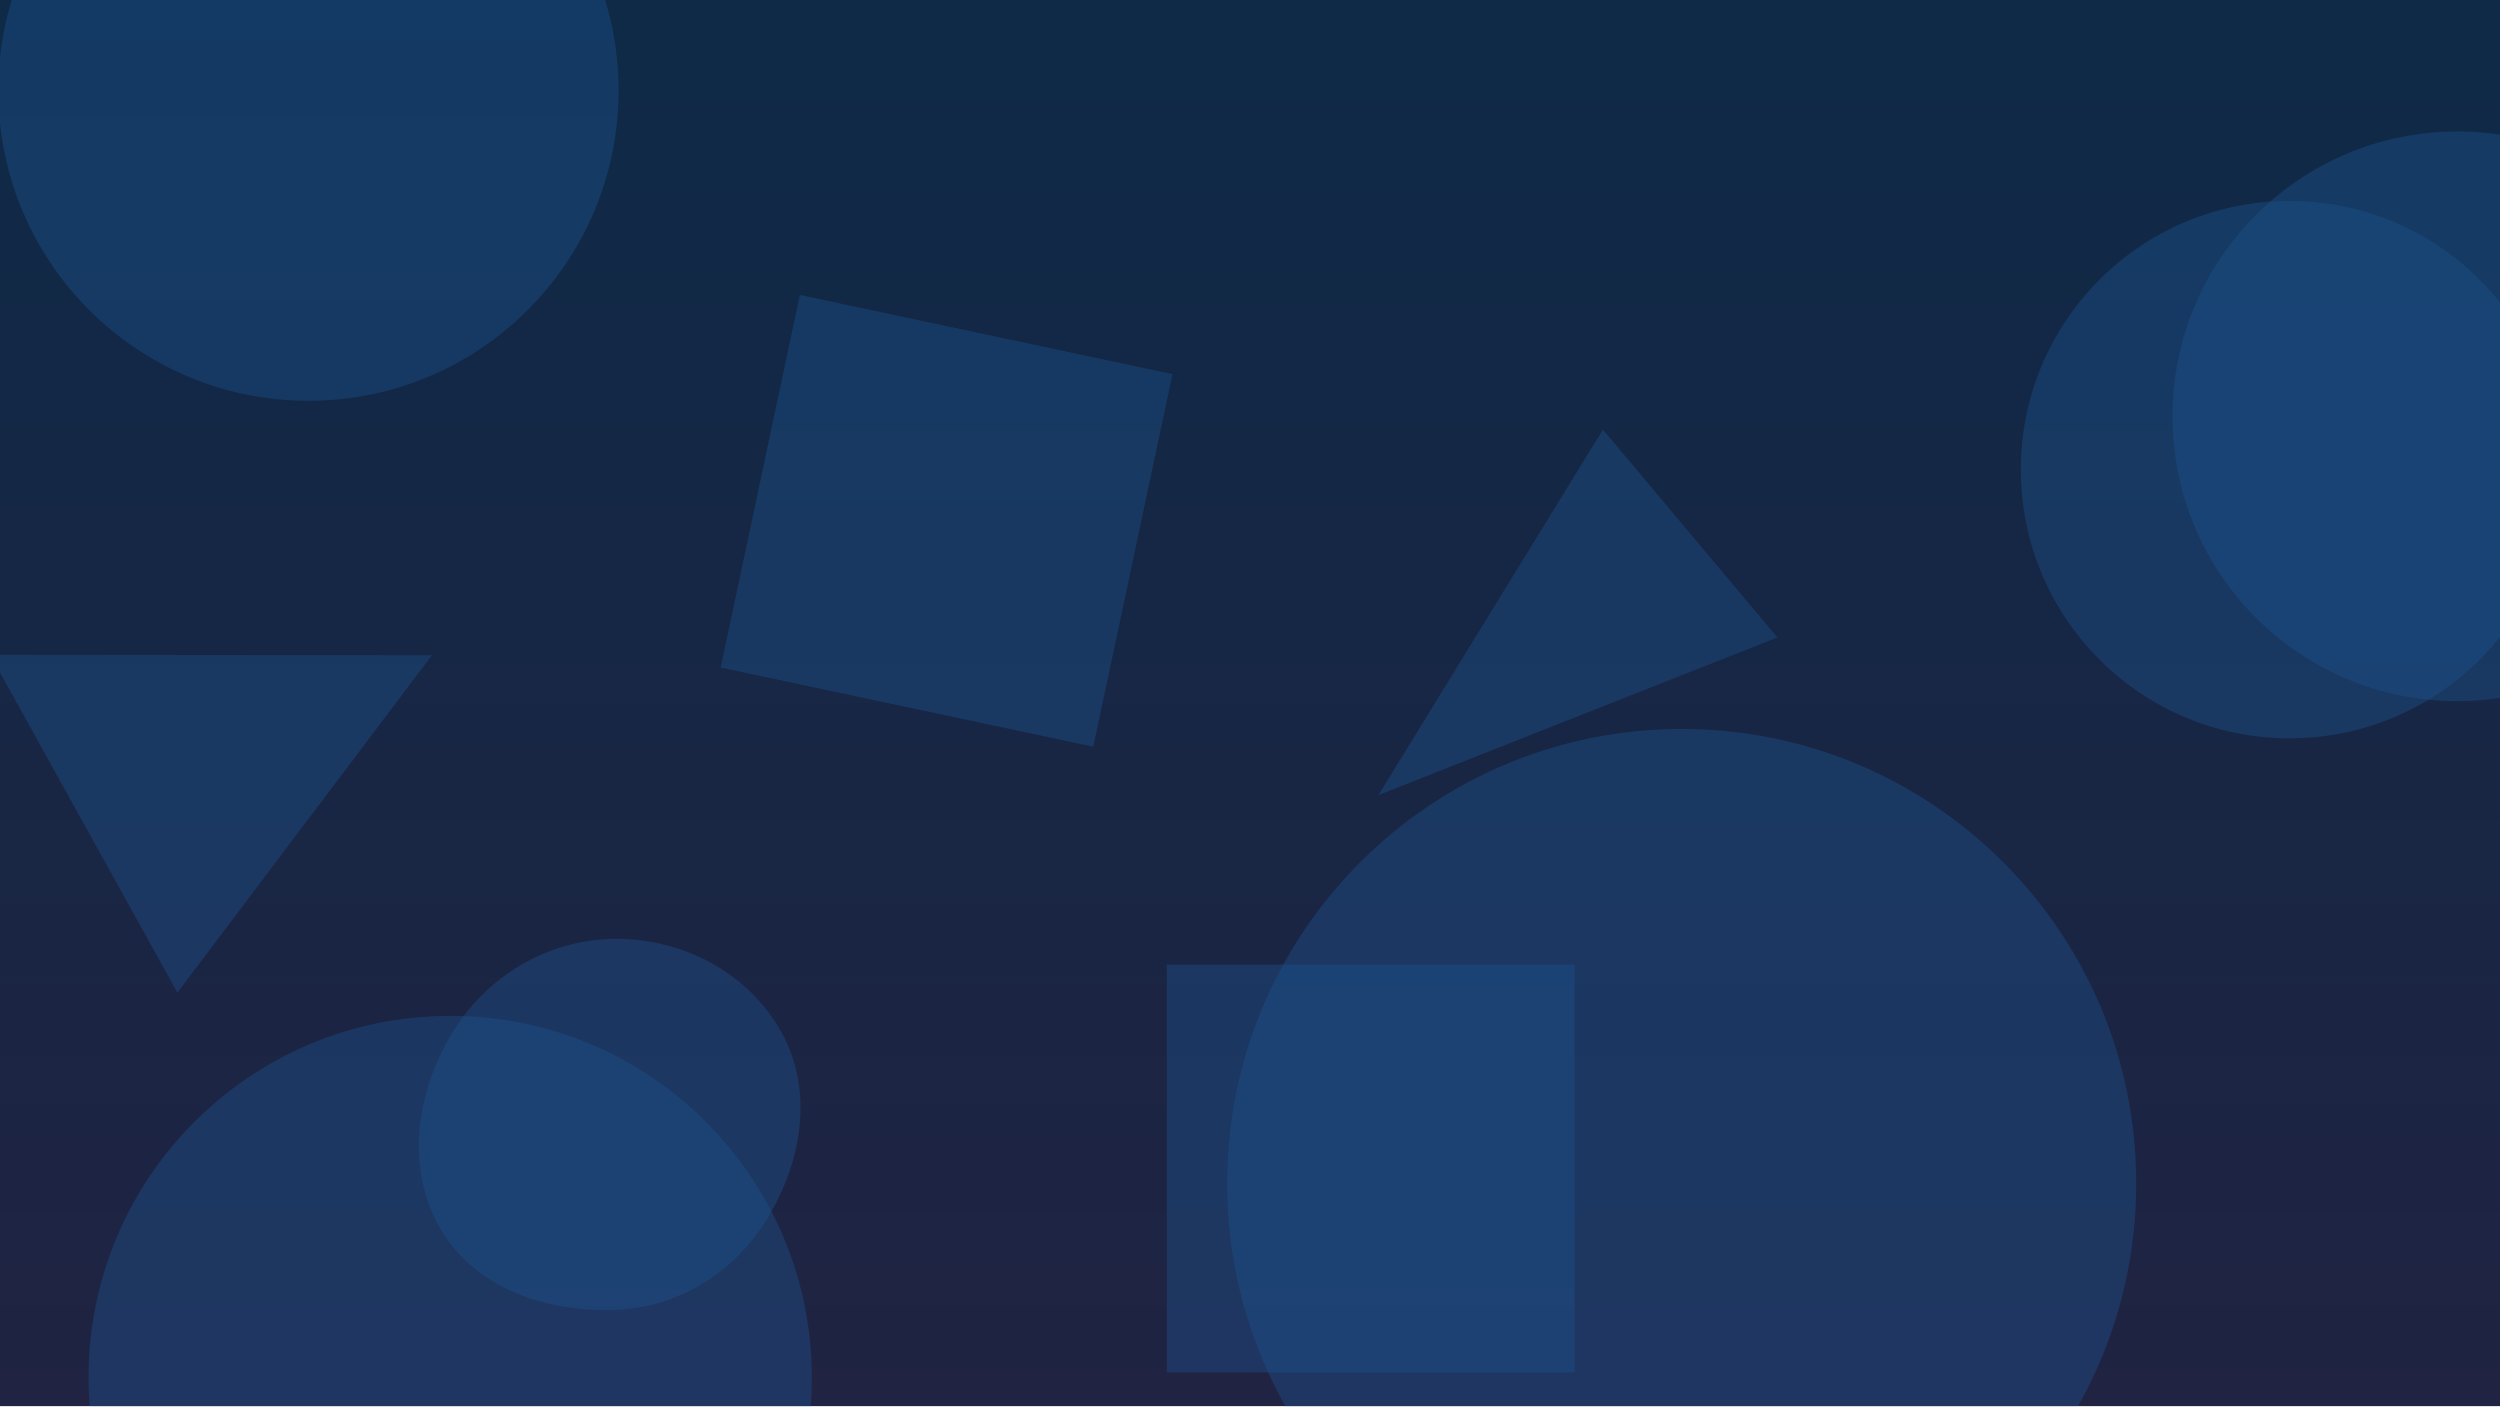
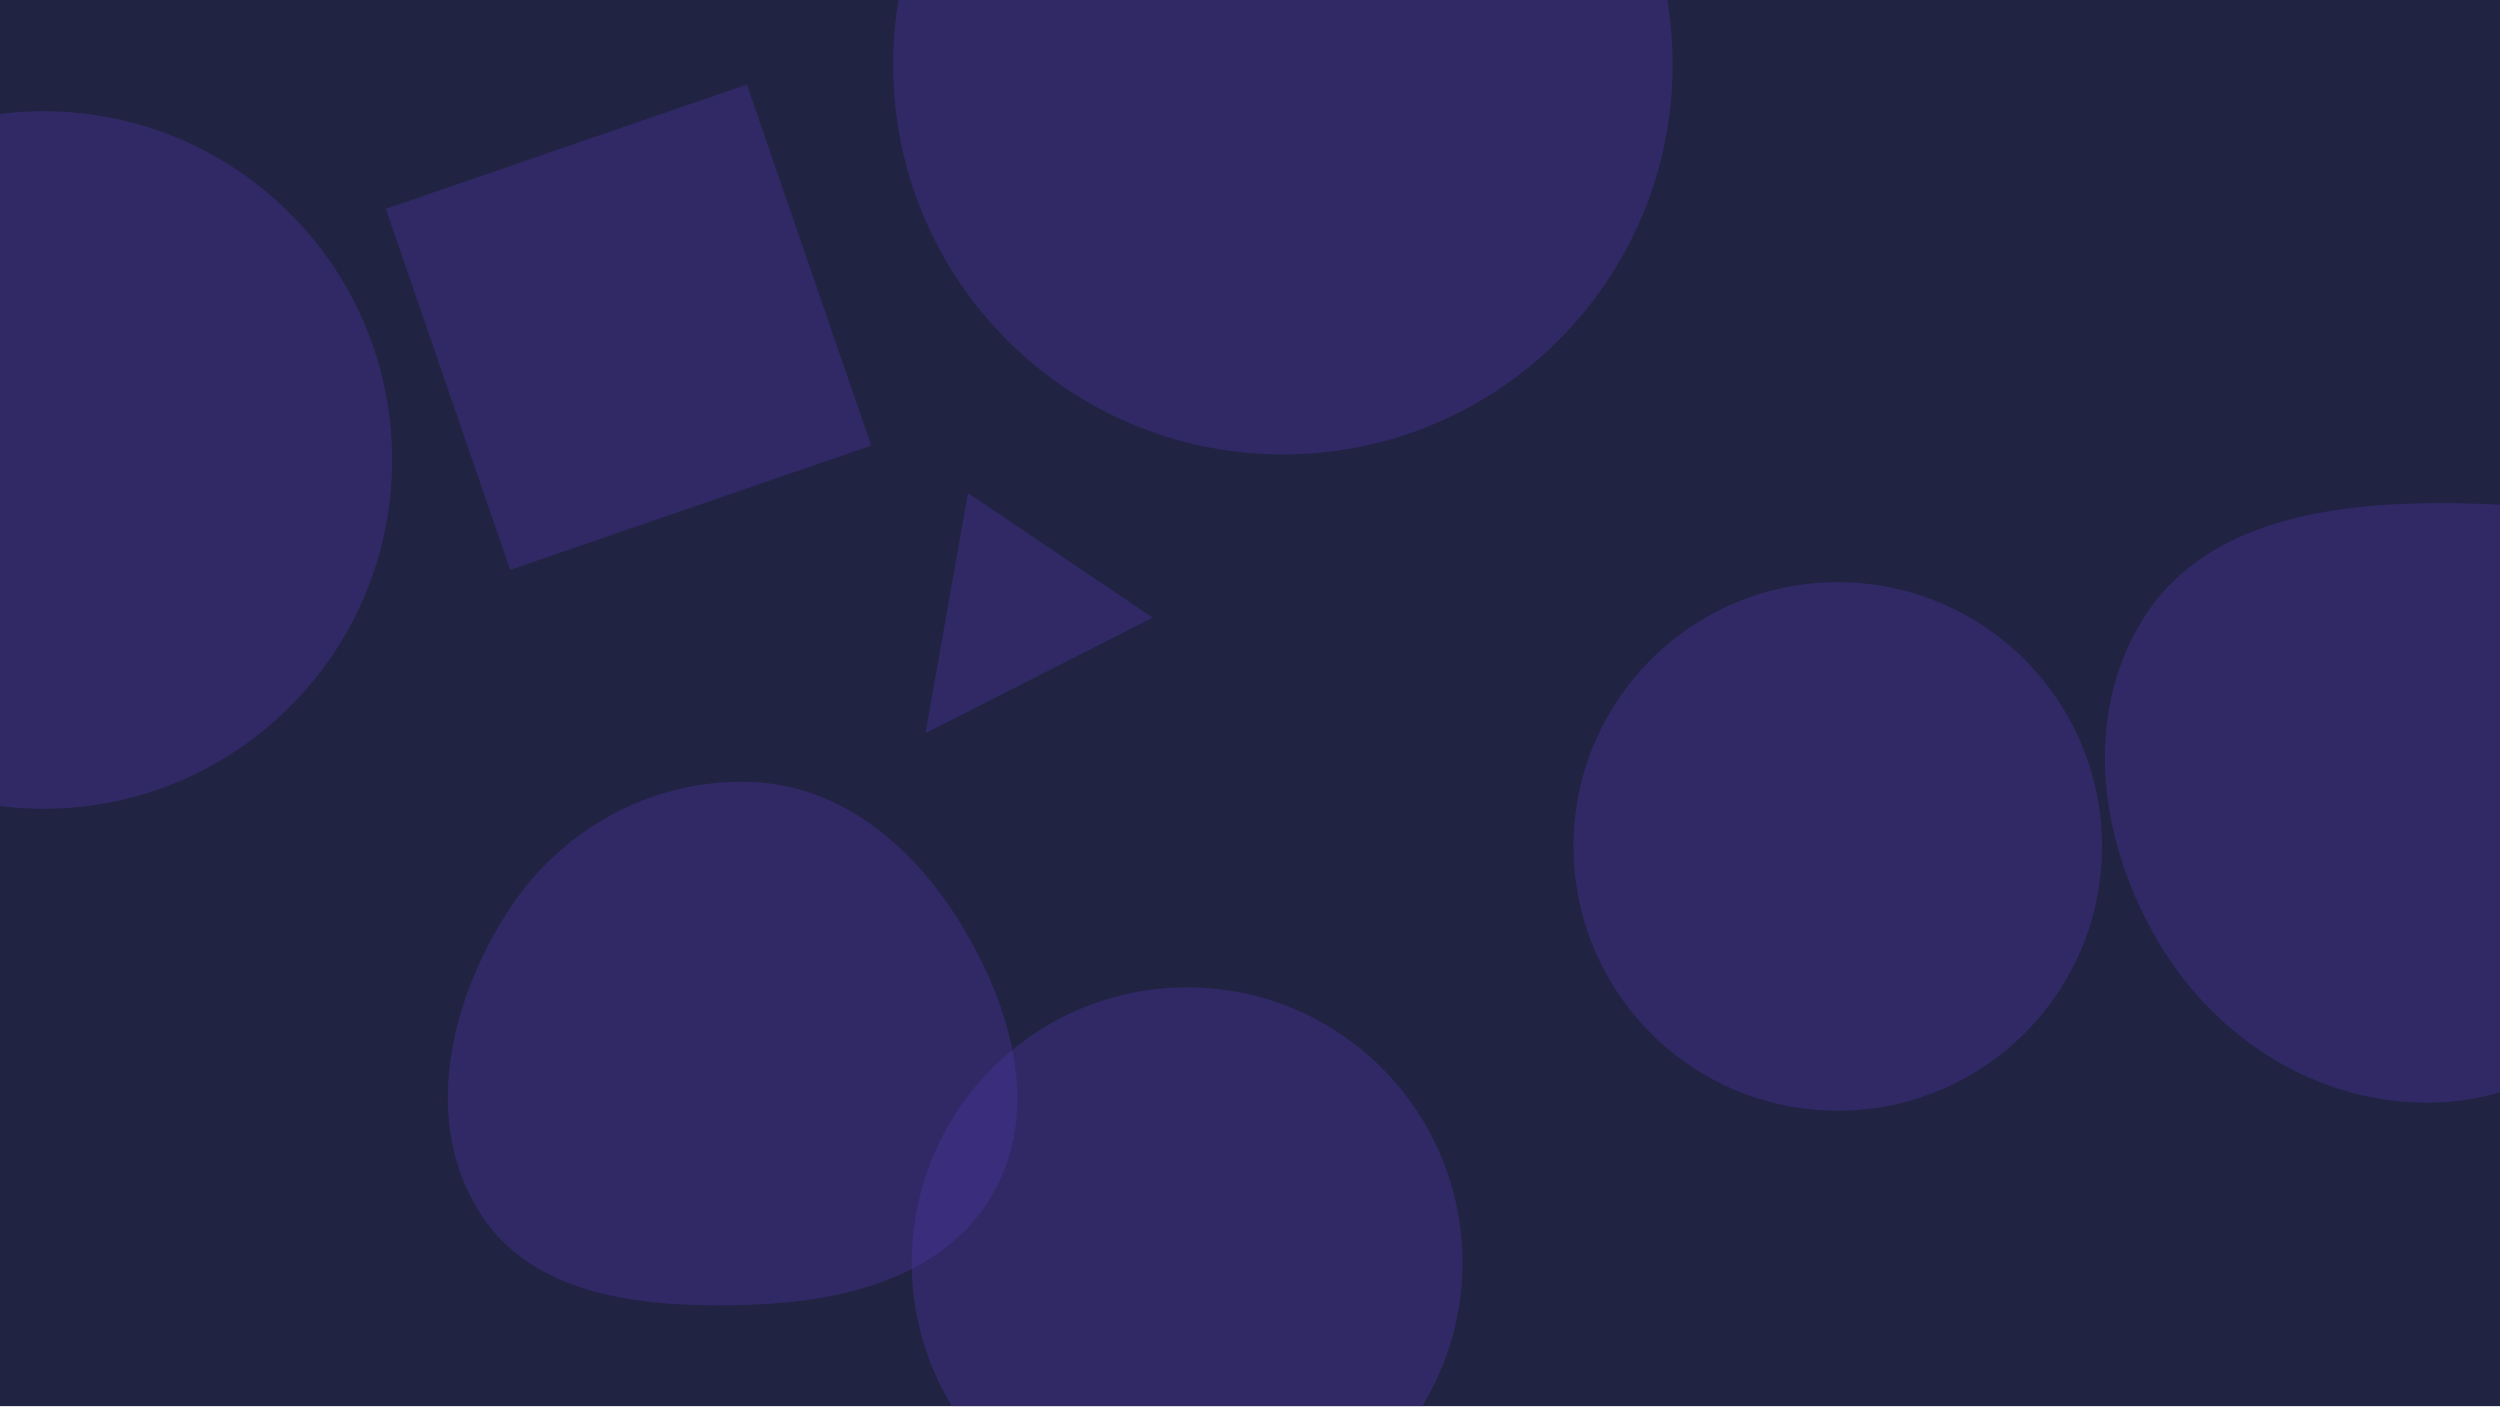
<svg xmlns="http://www.w3.org/2000/svg" version="1.1" width="1920" height="1080" preserveAspectRatio="none" viewBox="0 0 1920 1080">
-   <g mask="url(&quot;#SvgjsMask1119&quot;)" fill="none">
-     <rect width="1920" height="1080" x="0" y="0" fill="url(#SvgjsLinearGradient1120)" />
-     <path d="M1365.002 489.567L1231.063 329.945 1058.599 610.665z" fill="rgba(28, 83, 142, 0.4)" class="triangle-float1" />
-     <path d="M896.113 740.806L896.113 1053.974 1209.281 1053.974 1209.281 740.806z" fill="rgba(28, 83, 142, 0.4)" class="triangle-float1" />
-     <path d="M942.47 908.91 a349.08 349.08 0 1 0 698.16 0 a349.08 349.08 0 1 0 -698.16 0z" fill="rgba(28, 83, 142, 0.4)" class="triangle-float2" />
-     <path d="M67.99 1057.95 a277.74 277.74 0 1 0 555.48 0 a277.74 277.74 0 1 0 -555.48 0z" fill="rgba(28, 83, 142, 0.4)" class="triangle-float3" />
-     <path d="M472.922,1006.014C521.839,1004.094,564.744,976.695,589.943,934.724C615.988,891.344,624.82,837.873,600.517,793.494C575.337,747.515,525.344,720.876,472.922,721.039C420.783,721.201,373.517,749.573,346.696,794.285C319.037,840.394,311.295,898.396,338.829,944.58C365.813,989.842,420.268,1008.081,472.922,1006.014" fill="rgba(28, 83, 142, 0.4)" class="triangle-float2" />
-     <path d="M331.759 503.206L-7.584 502.882 136.23 762.329z" fill="rgba(28, 83, 142, 0.4)" class="triangle-float3" />
-     <path d="M1552.01 360.69 a206.38 206.38 0 1 0 412.76 0 a206.38 206.38 0 1 0 -412.76 0z" fill="rgba(28, 83, 142, 0.4)" class="triangle-float1" />
-     <path d="M-1.31 69.6 a238.19 238.19 0 1 0 476.38 0 a238.19 238.19 0 1 0 -476.38 0z" fill="rgba(28, 83, 142, 0.4)" class="triangle-float1" />
-     <path d="M1668.49 319.72 a218.77 218.77 0 1 0 437.54 0 a218.77 218.77 0 1 0 -437.54 0z" fill="rgba(28, 83, 142, 0.4)" class="triangle-float3" />
-     <path d="M839.634 573.515L900.458 287.361 614.304 226.537 553.48 512.691z" fill="rgba(28, 83, 142, 0.4)" class="triangle-float1" />
+   <g mask="url(&quot;#SvgjsMask1773&quot;)" fill="none">
+     <rect width="1920" height="1080" x="0" y="0" fill="rgba(32, 35, 66, 1)" />
+     <path d="M1208.45 650.07 a202.95 202.95 0 1 0 405.9 0 a202.95 202.95 0 1 0 -405.9 0z" fill="rgba(73, 50, 155, 0.4)" class="triangle-float2" />
+     <path d="M710.759 563.062L885.26 474.358 743.396 378.67z" fill="rgba(73, 50, 155, 0.4)" class="triangle-float1" />
+     <path d="M685.91 49.68 a299.34 299.34 0 1 0 598.68 0 a299.34 299.34 0 1 0 -598.68 0z" fill="rgba(73, 50, 155, 0.4)" class="triangle-float2" />
+     <path d="M391.795 437.688L669.092 342.207 573.611 64.911 296.315 160.392z" fill="rgba(73, 50, 155, 0.4)" class="triangle-float1" />
+     <path d="M1867.136,846.852C1951.743,845.661,2022.157,790.783,2066.208,718.539C2112.5,642.62,2141.757,547.714,2096.042,471.447C2051.191,396.62,1954.371,385.599,1867.136,386.424C1781.81,387.231,1690.504,403.141,1645.61,475.707C1598.827,551.326,1612.54,647.931,1658.114,724.285C1702.482,798.619,1780.577,848.071,1867.136,846.852" fill="rgba(73, 50, 155, 0.4)" class="triangle-float3" />
+     <path d="M-234.57 353.29 a267.86 267.86 0 1 0 535.72 0 a267.86 267.86 0 1 0 -535.72 0z" fill="rgba(73, 50, 155, 0.4)" class="triangle-float2" />
+     <path d="M577.637,1001.998C650.412,999.388,726.603,979.812,762.701,916.567C798.56,853.74,777.879,777.64,741.321,715.217C705.24,653.608,648.976,603.45,577.637,600.569C501.453,597.492,430.196,636.632,389.333,701.003C345.159,770.589,324.339,860.847,368.054,930.723C410,997.771,498.6,1004.833,577.637,1001.998" fill="rgba(73, 50, 155, 0.4)" class="triangle-float2" />
+     <path d="M700.23 969.77 a211.49 211.49 0 1 0 422.98 0 a211.49 211.49 0 1 0 -422.98 0z" fill="rgba(73, 50, 155, 0.4)" class="triangle-float3" />
  </g>
  <defs>
-     <mask id="SvgjsMask1119">
+     <mask id="SvgjsMask1773">
      <rect width="1920" height="1080" fill="#ffffff" />
    </mask>
-     <linearGradient x1="50%" y1="0%" x2="50%" y2="100%" gradientUnits="userSpaceOnUse" id="SvgjsLinearGradient1120">
-       <stop stop-color="#0e2a47" offset="0" />
-       <stop stop-color="rgba(32, 35, 66, 1)" offset="1" />
-     </linearGradient>
    <style>
            @keyframes float1 {
                0%{transform: translate(0, 0)}
                50%{transform: translate(-10px, 0)}
                100%{transform: translate(0, 0)}
            }

            .triangle-float1 {
                animation: float1 5s infinite;
            }

            @keyframes float2 {
                0%{transform: translate(0, 0)}
                50%{transform: translate(-5px, -5px)}
                100%{transform: translate(0, 0)}
            }

            .triangle-float2 {
                animation: float2 4s infinite;
            }

            @keyframes float3 {
                0%{transform: translate(0, 0)}
                50%{transform: translate(0, -10px)}
                100%{transform: translate(0, 0)}
            }

            .triangle-float3 {
                animation: float3 6s infinite;
            }
        </style>
  </defs>
</svg>
